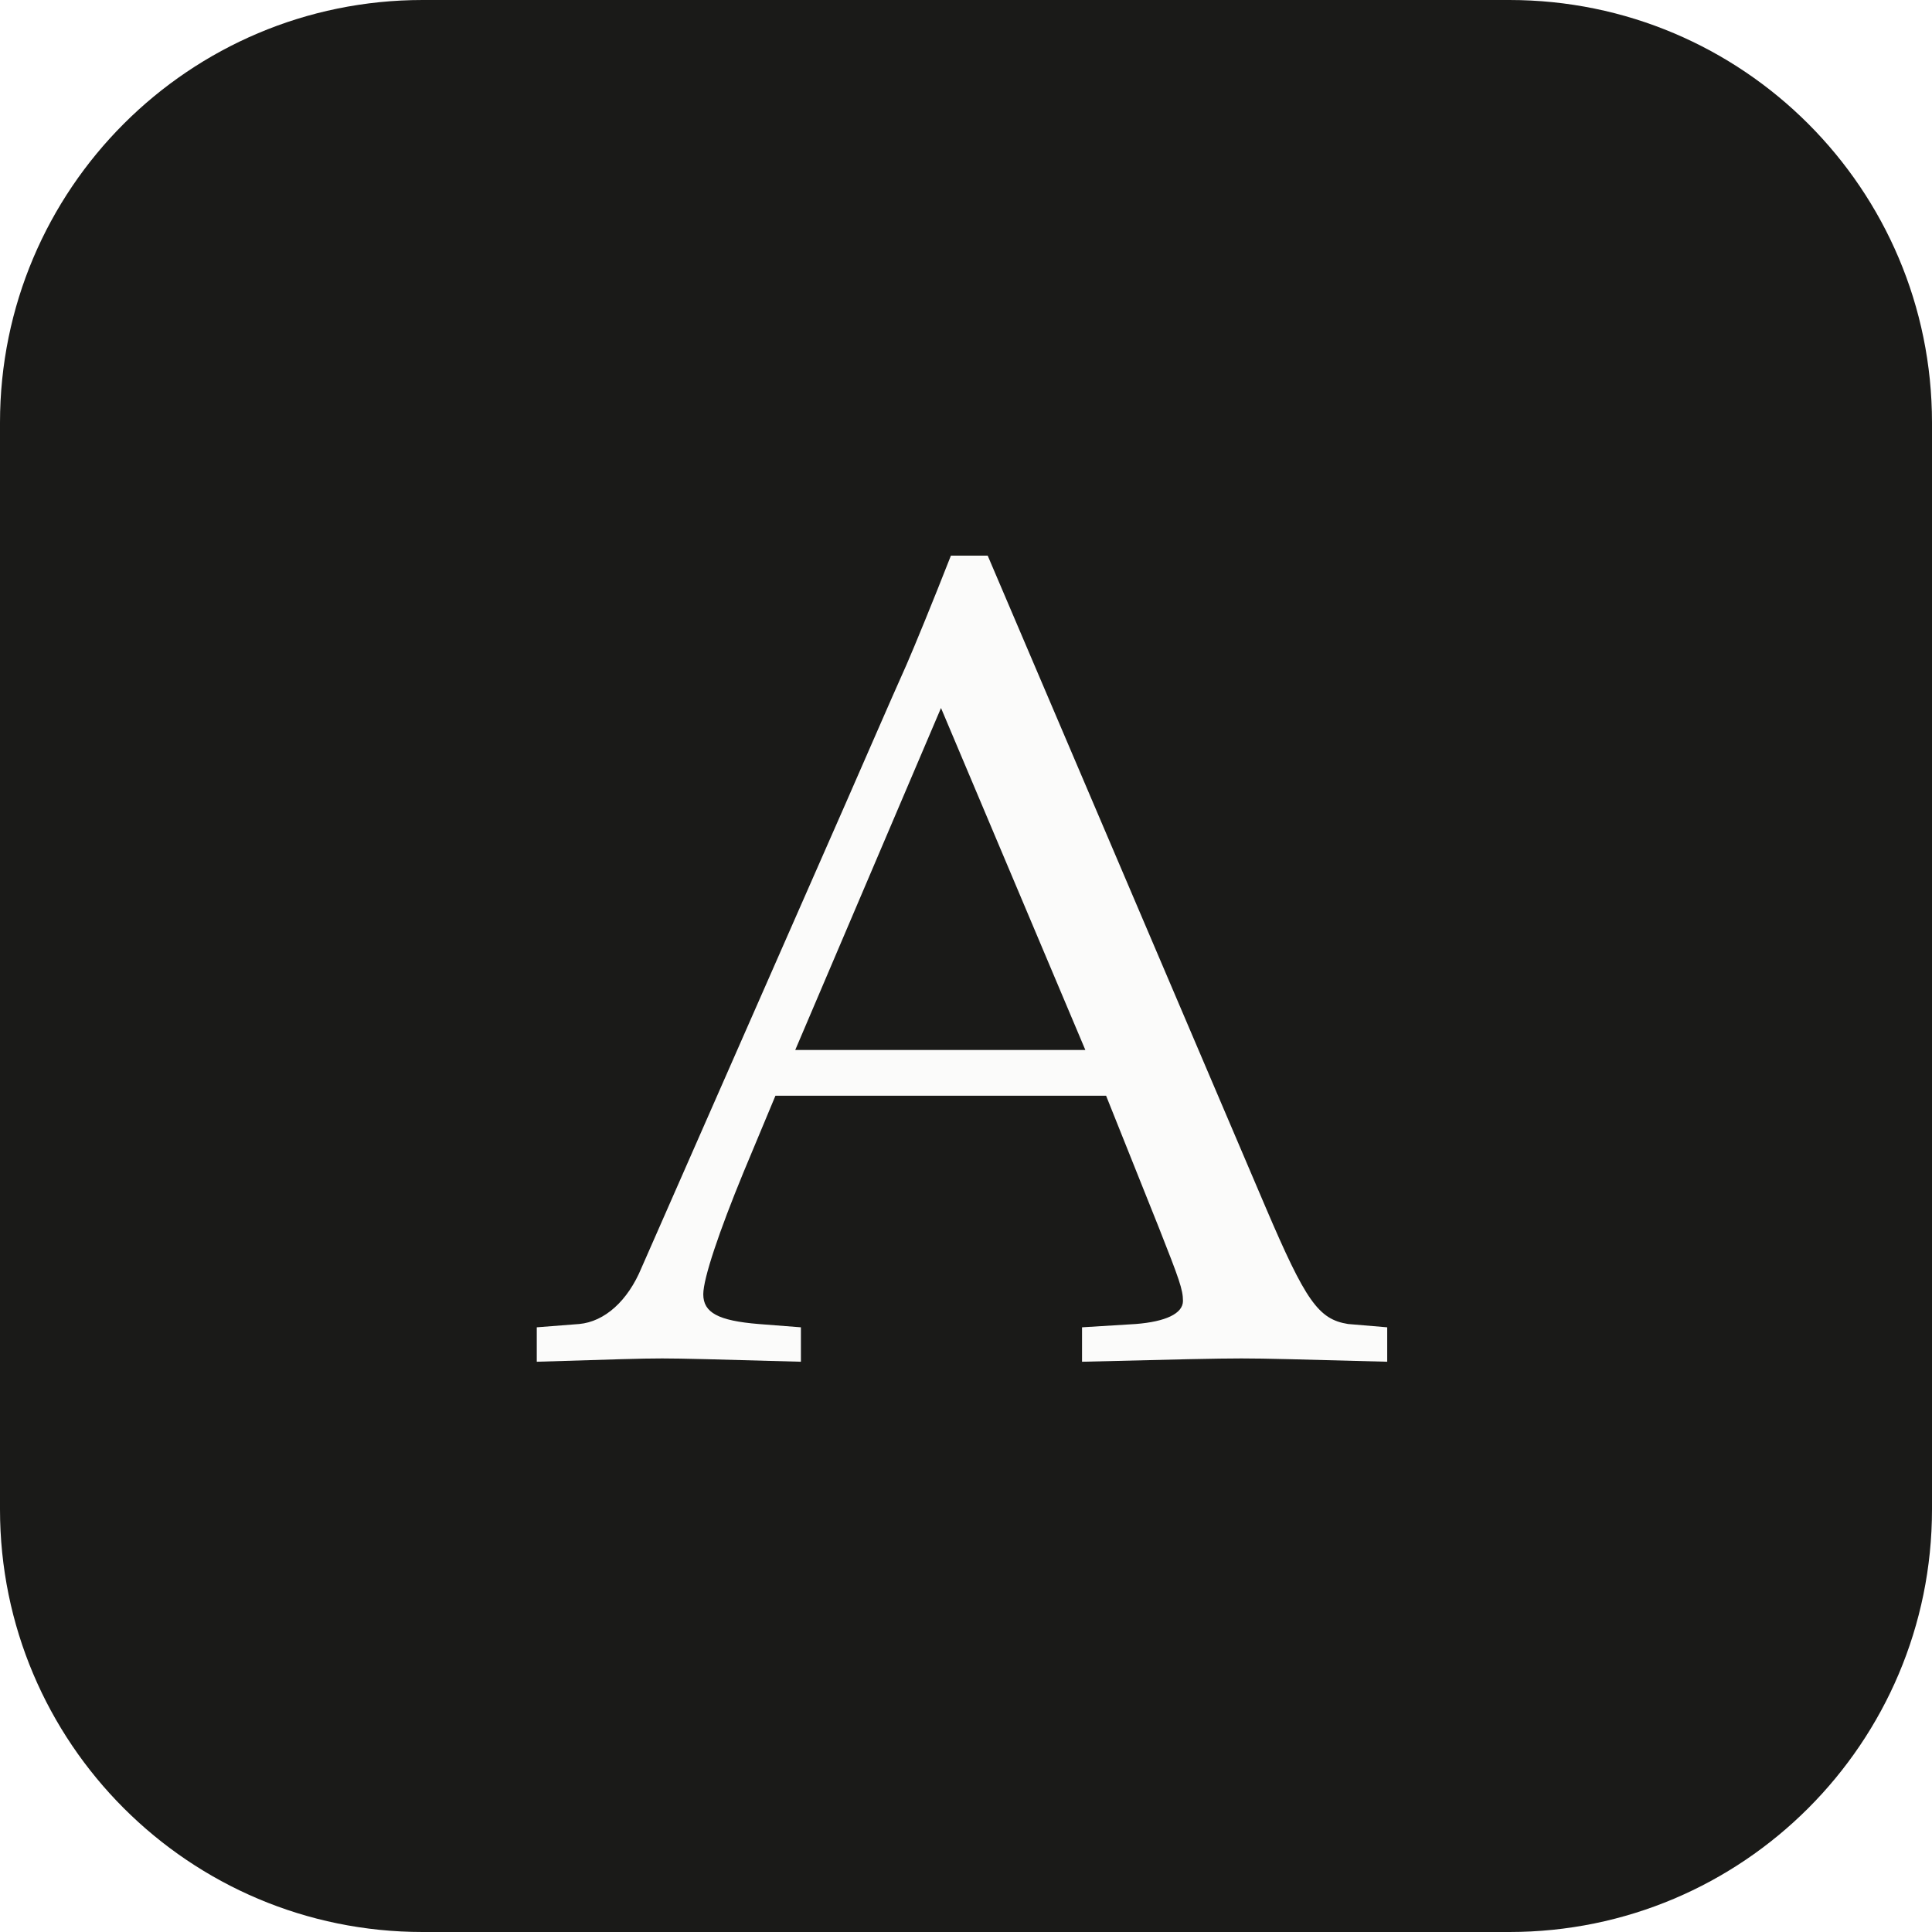
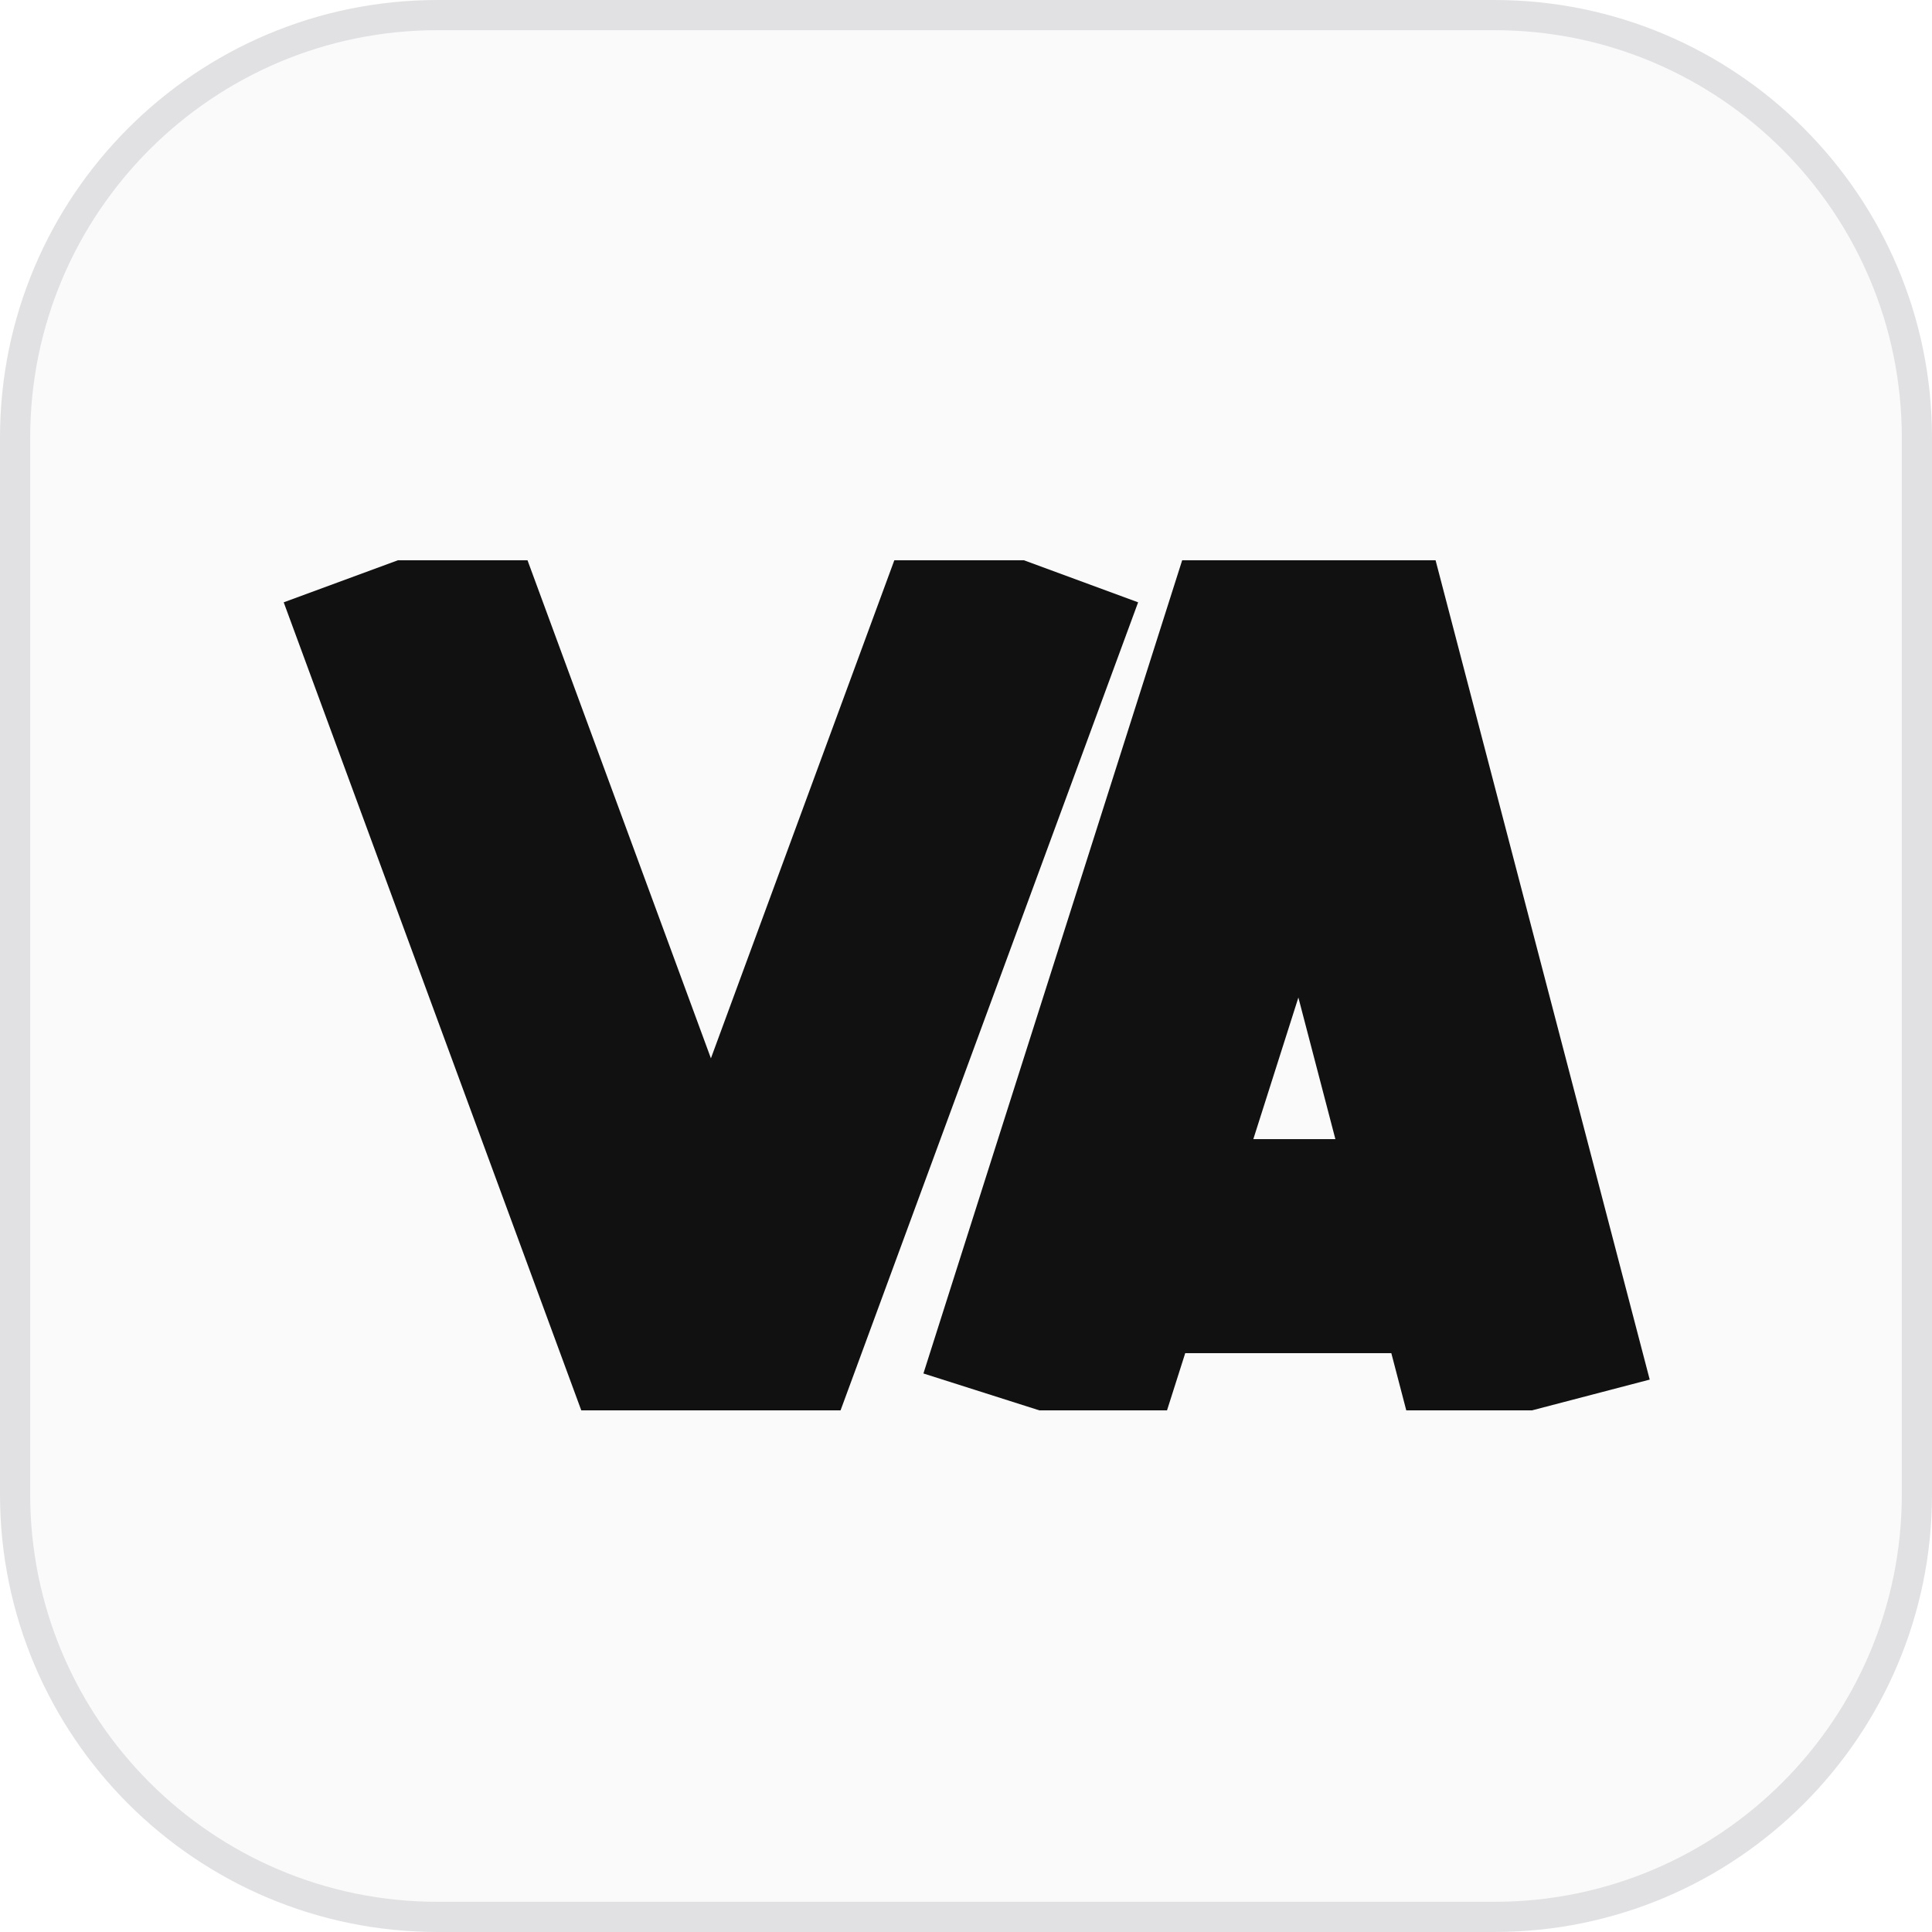
<svg xmlns="http://www.w3.org/2000/svg" viewBox="0 0 64 64" width="64" height="64">
-   <rect width="64" height="64" rx="14" fill="#1A1A18" />
-   <text x="32" y="45" text-anchor="middle" font-family="Iowan Old Style, Palatino Linotype, Georgia, serif" font-size="38" fill="#FBFBFA">A</text>
+   <defs>
+     <clipPath id="franja">
+       <rect x="0" y="18.56" width="64" height="28.16" />
+     </clipPath>
+   </defs>
+   <rect x="0.5" y="0.5" width="63" height="63" rx="14" fill="#FAFAFA" stroke="#E1E1E4" />
+   <g clip-path="url(#franja)" stroke="#111111" fill="none" stroke-linecap="butt">
+     <g stroke-width="8.06">
+       <path d="M13.18 18.56 L23.55 46.72" />
+       <path d="M33.92 18.56 L23.55 46.72" />
+       <path d="M43.39 18.56 L34.43 46.72" />
+       <path d="M43.39 18.56 L50.75 46.72" />
+     </g>
+     <path d="M36.29 41.28 L49.28 41.28" stroke-width="7.09" />
+   </g>
</svg>
